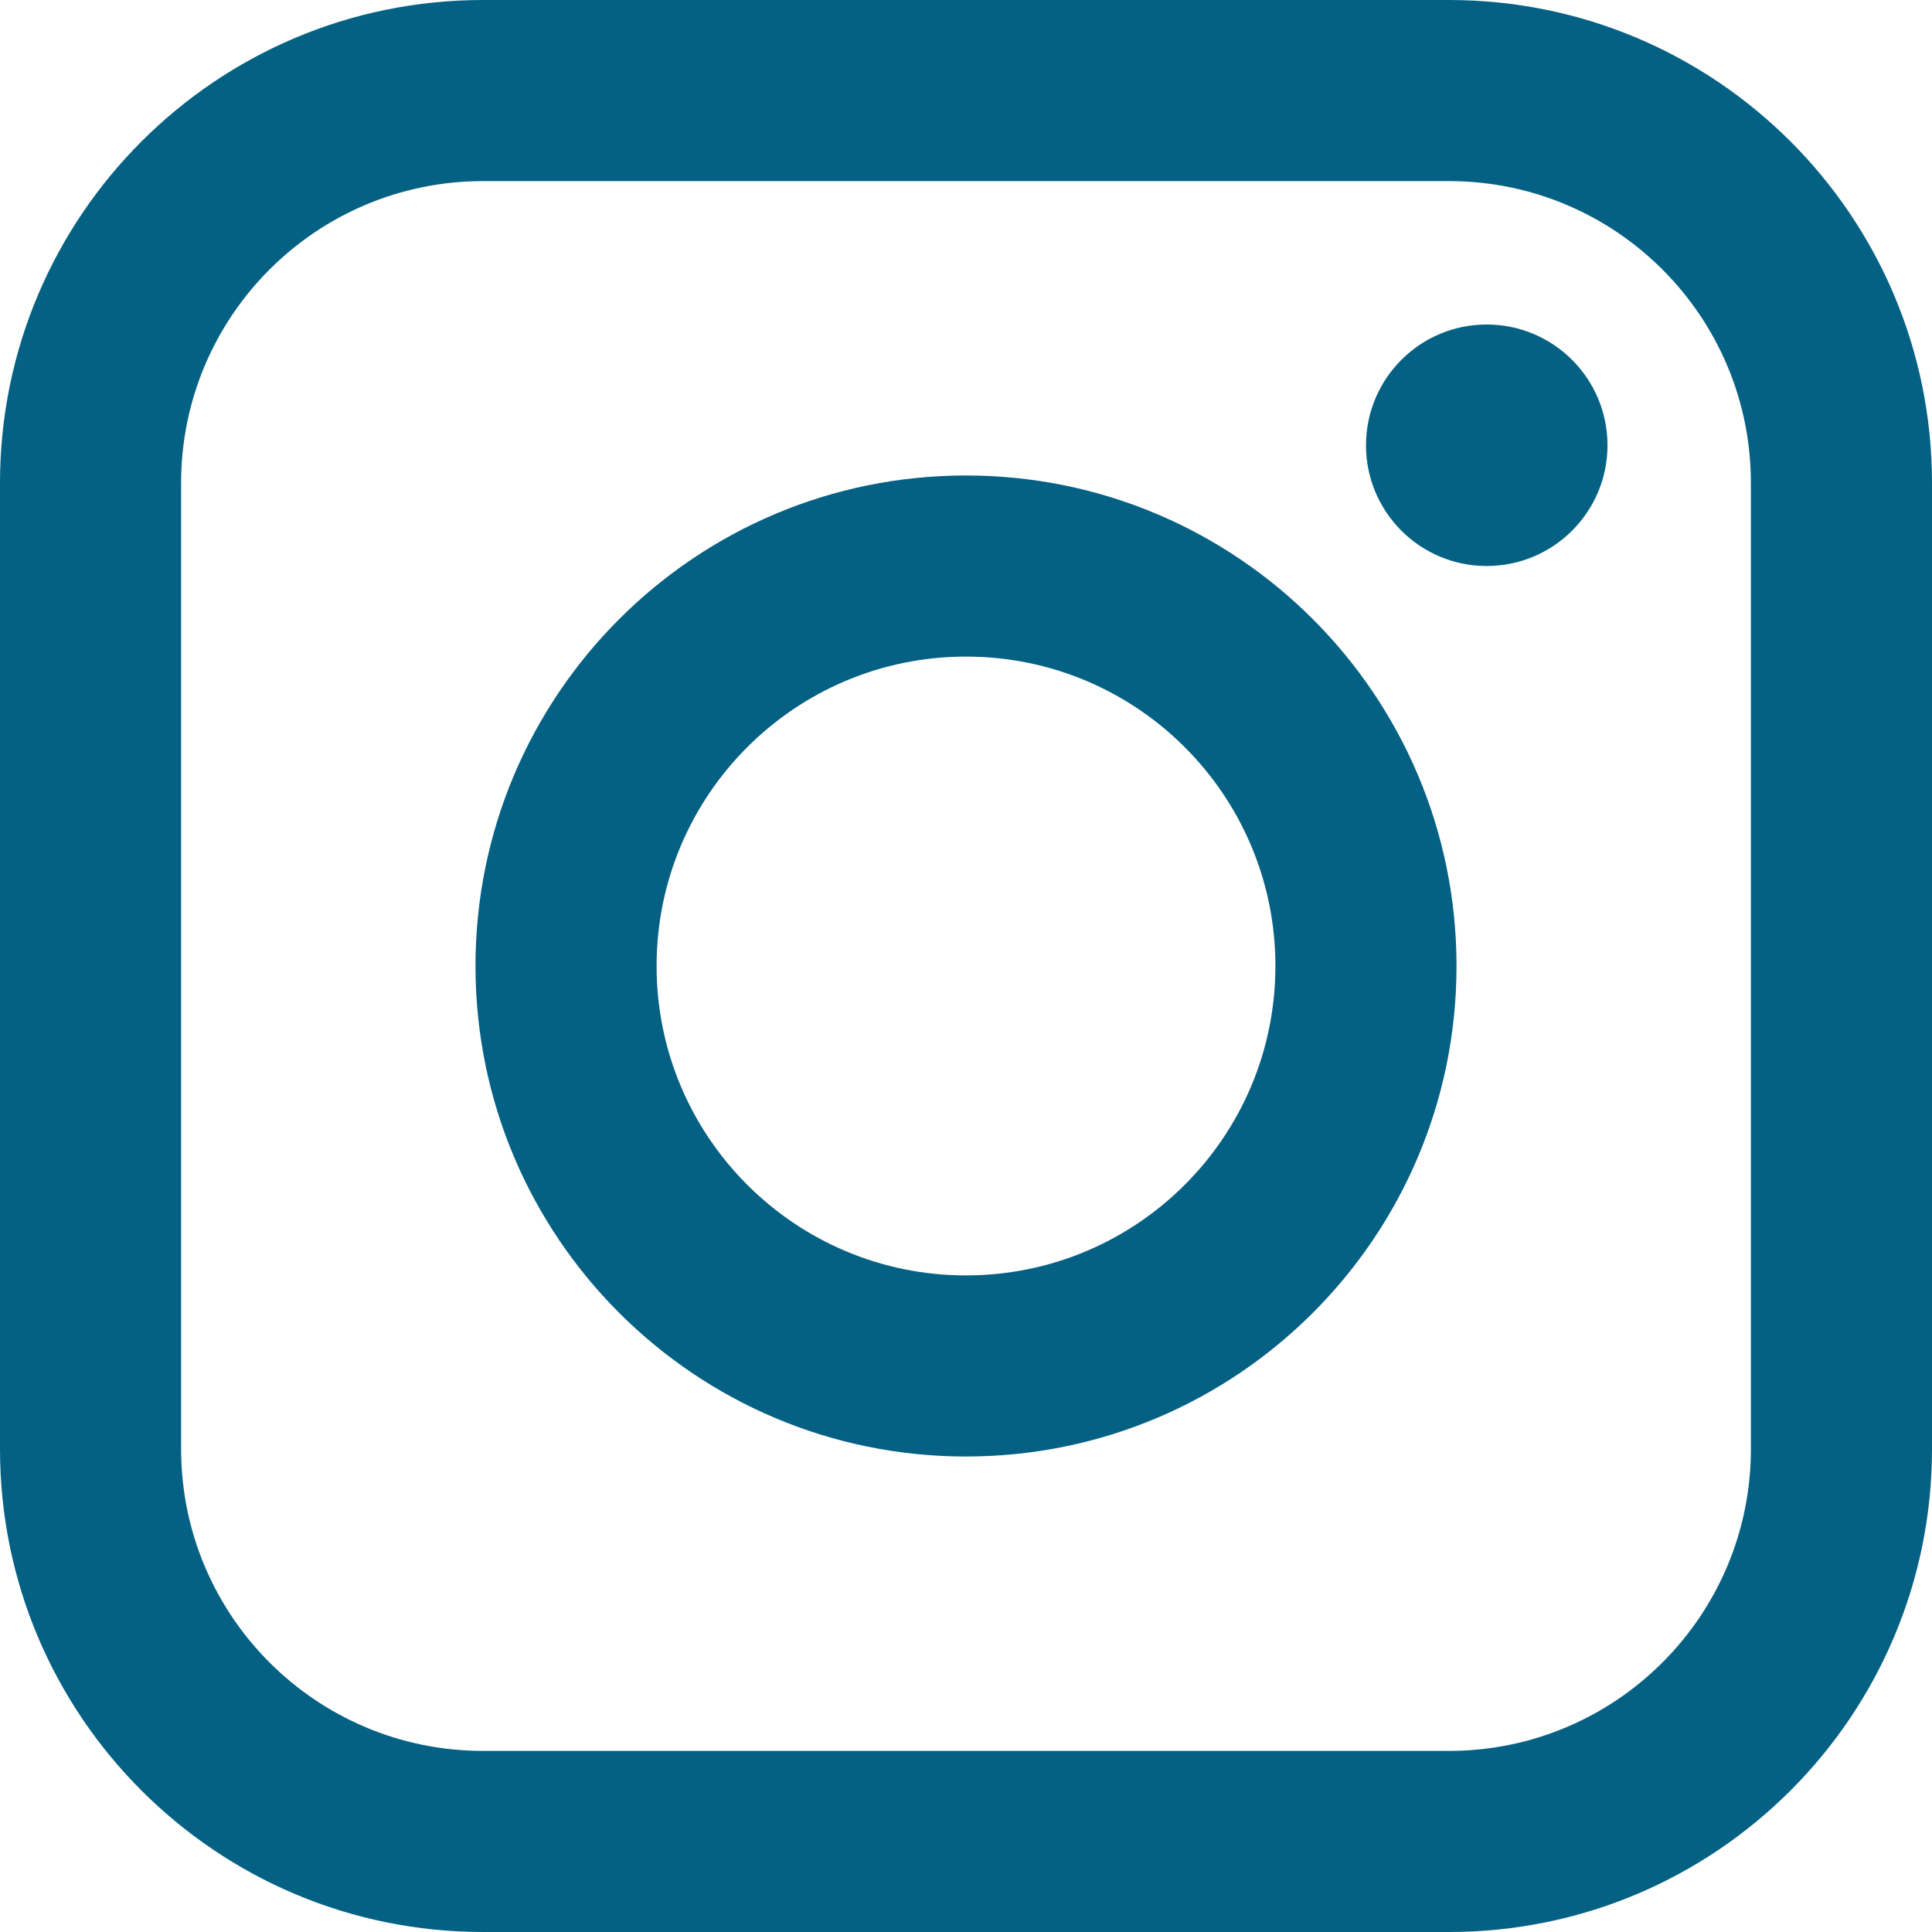
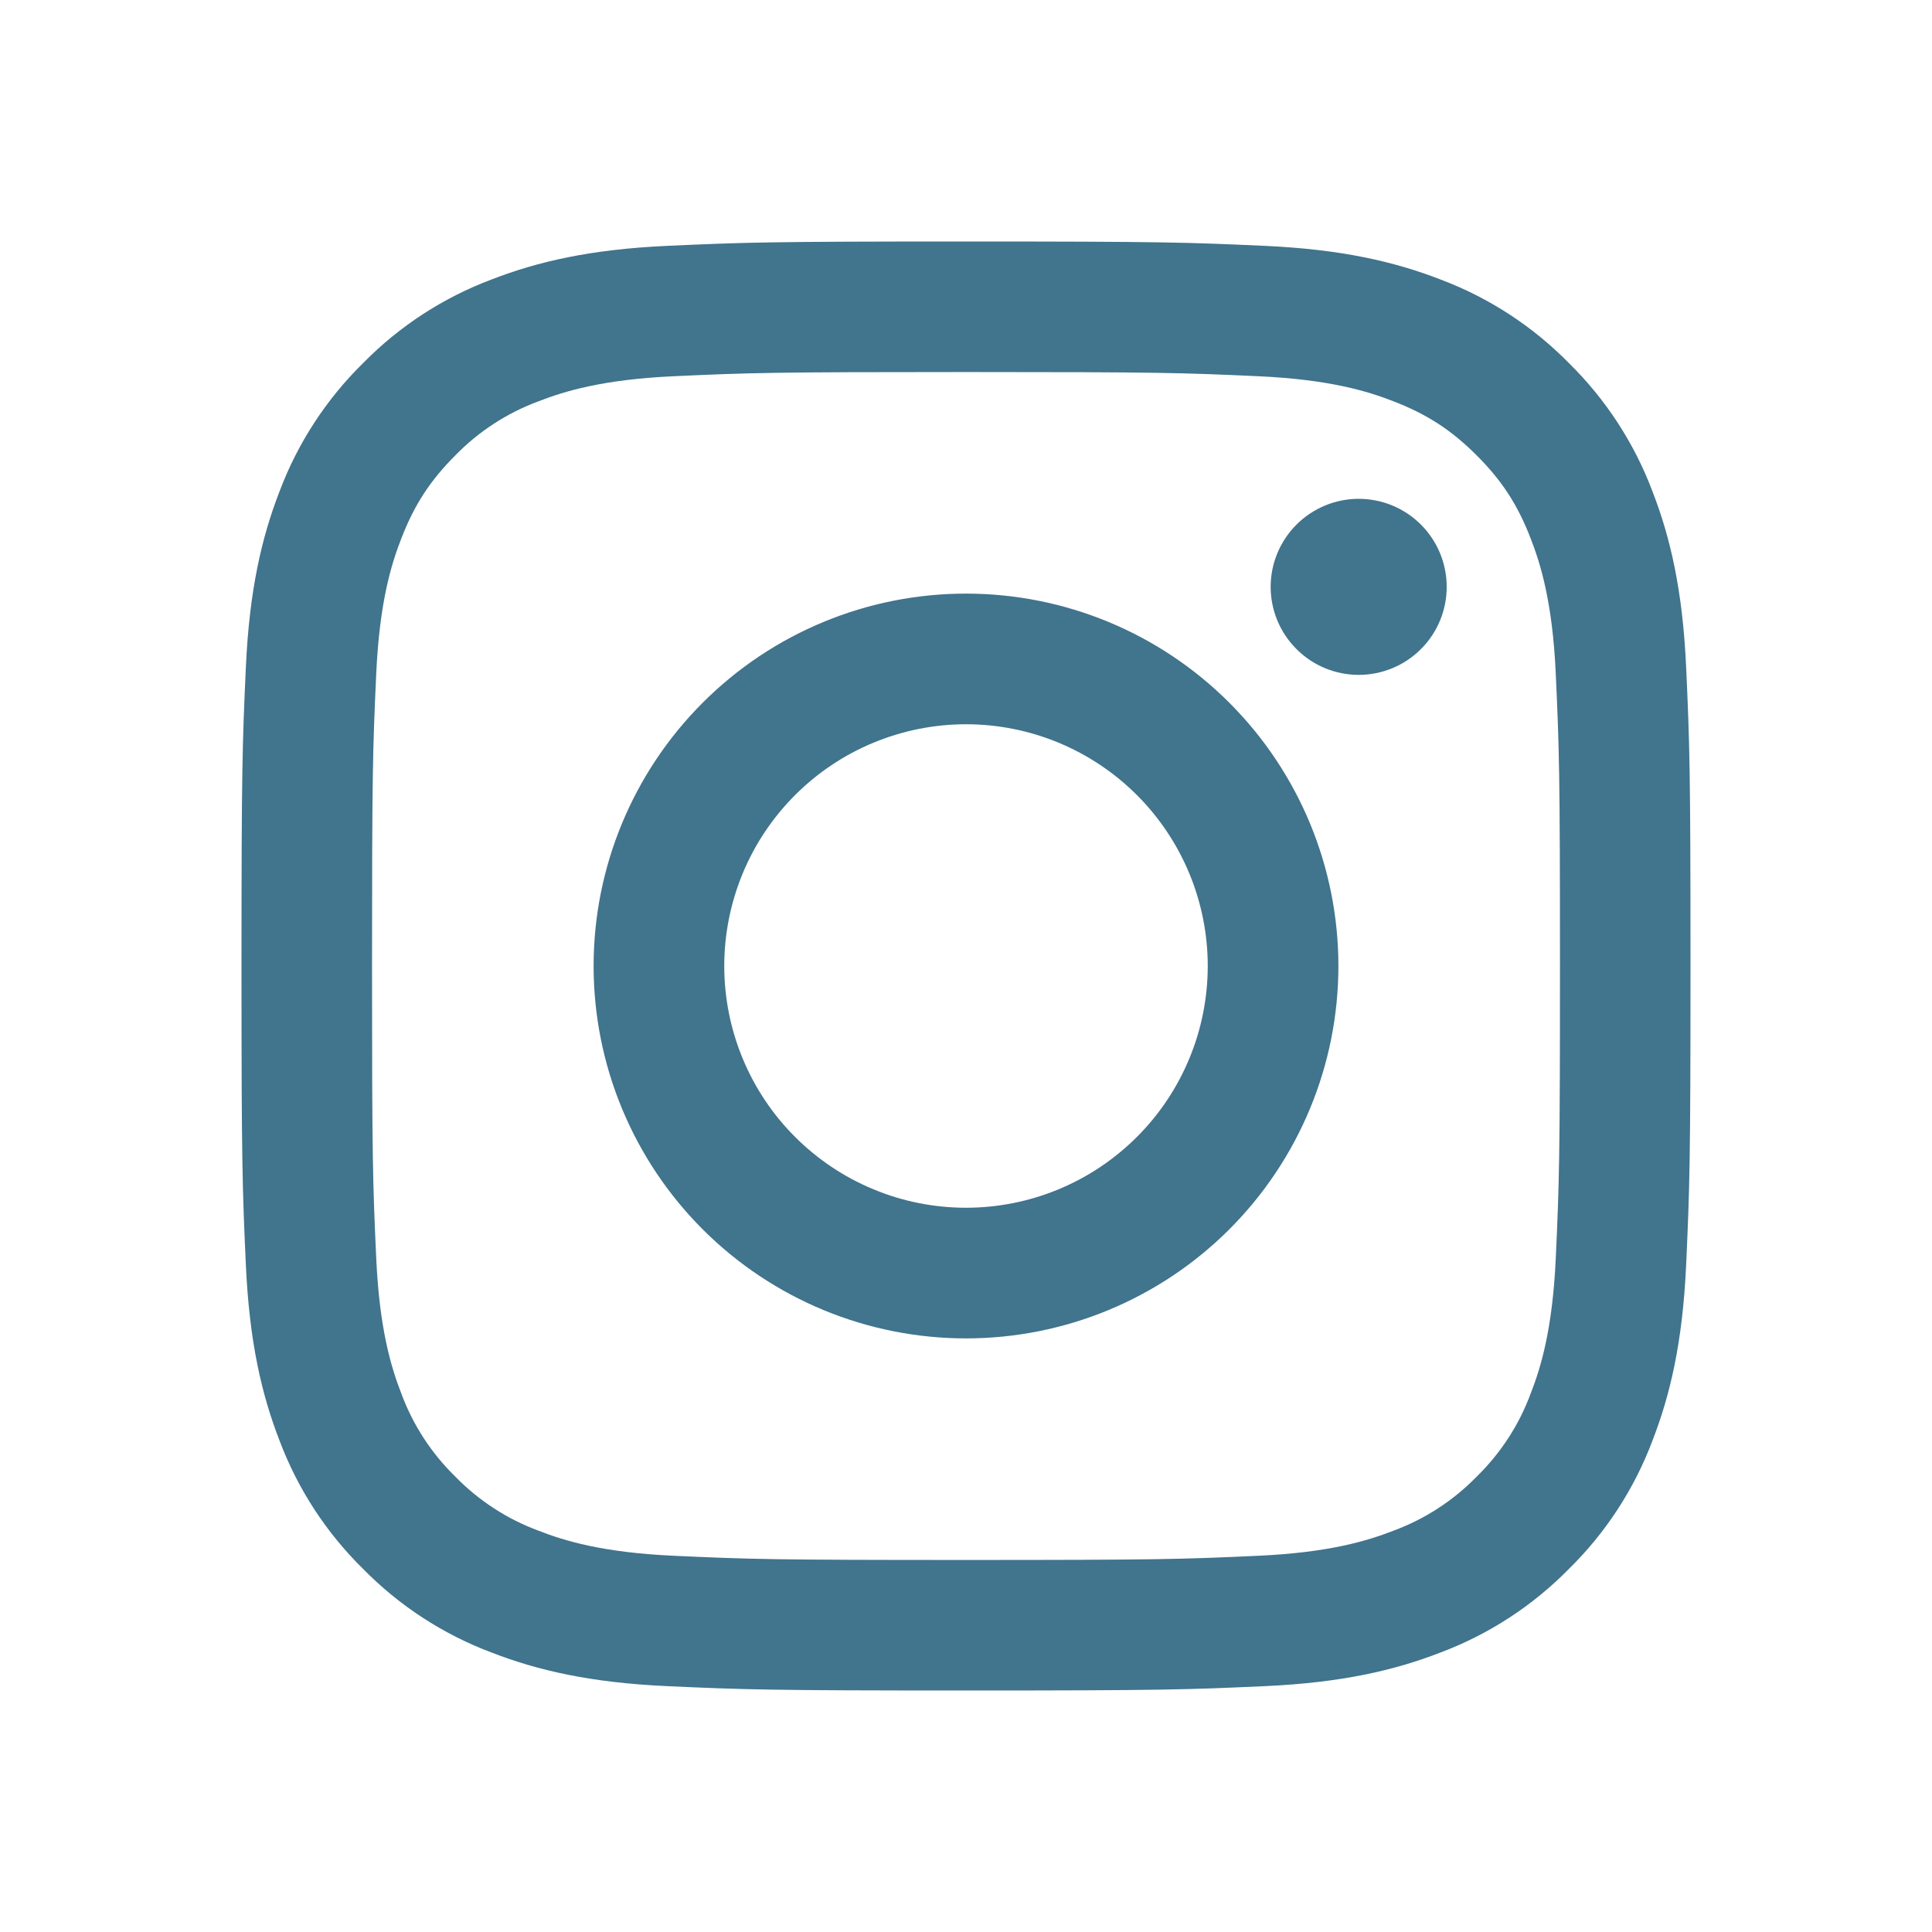
- <svg xmlns="http://www.w3.org/2000/svg" width="27px" height="27px" viewBox="0 0 27 27" version="1.1">
-   <g id="Build-Kit" stroke="none" stroke-width="1" fill="none" fill-rule="evenodd">
-     <path d="M20.25,0 C23.978,0 27,3.022 27,6.75 L27,20.25 C27,23.978 23.978,27 20.25,27 L6.75,27 C3.022,27 0,23.978 0,20.25 L0,6.75 C0,3.022 3.022,0 6.75,0 Z M20.25,2.531 L6.75,2.531 C4.42,2.531 2.531,4.42 2.531,6.75 L2.531,20.25 C2.531,22.58 4.42,24.469 6.75,24.469 L20.25,24.469 C22.58,24.469 24.469,22.58 24.469,20.25 L24.469,6.75 C24.469,4.42 22.58,2.531 20.25,2.531 Z M13.5,6.645 C17.286,6.645 20.355,9.714 20.355,13.5 C20.355,17.286 17.286,20.355 13.5,20.355 C9.714,20.355 6.645,17.286 6.645,13.5 C6.645,9.714 9.714,6.645 13.5,6.645 Z M13.5,9.176 C11.112,9.176 9.176,11.112 9.176,13.5 C9.176,15.888 11.112,17.824 13.5,17.824 C15.888,17.824 17.824,15.888 17.824,13.5 C17.824,11.112 15.888,9.176 13.5,9.176 Z M20.777,4.535 C21.709,4.535 22.465,5.291 22.465,6.223 C22.465,7.155 21.709,7.91 20.777,7.91 C19.845,7.91 19.09,7.155 19.09,6.223 C19.09,5.291 19.845,4.535 20.777,4.535 Z" id="instagram-logo-lowernav-27-desktop" fill="#046183" fill-rule="nonzero" />
-   </g>
+ <svg xmlns="http://www.w3.org/2000/svg" width="32" height="32" viewBox="0 0 32 32" fill="none">
+   <path fill-rule="evenodd" clip-rule="evenodd" d="M16 4C12.741 4 12.333 4.014 11.053 4.072C9.775 4.13 8.902 4.334 8.139 4.63C7.339 4.931 6.614 5.403 6.014 6.014C5.403 6.614 4.931 7.339 4.63 8.139C4.334 8.902 4.13 9.776 4.072 11.054C4.014 12.333 4 12.74 4 16C4 19.26 4.014 19.667 4.072 20.947C4.13 22.225 4.334 23.098 4.63 23.861C4.931 24.661 5.403 25.386 6.014 25.986C6.614 26.597 7.339 27.069 8.139 27.37C8.902 27.666 9.775 27.87 11.053 27.928C12.333 27.986 12.741 28 16 28C19.259 28 19.667 27.986 20.947 27.928C22.225 27.87 23.098 27.666 23.861 27.37C24.661 27.069 25.386 26.597 25.986 25.986C26.597 25.386 27.069 24.661 27.37 23.861C27.666 23.098 27.87 22.225 27.928 20.947C27.986 19.667 28 19.259 28 16C28 12.741 27.986 12.333 27.928 11.053C27.87 9.775 27.666 8.902 27.37 8.139C27.068 7.338 26.596 6.613 25.986 6.014C25.386 5.403 24.661 4.931 23.861 4.63C23.098 4.334 22.224 4.13 20.946 4.072C19.667 4.014 19.26 4 16 4ZM16 6.162C19.204 6.162 19.584 6.174 20.85 6.232C22.019 6.286 22.654 6.48 23.078 6.646C23.638 6.862 24.038 7.123 24.458 7.542C24.878 7.962 25.138 8.362 25.354 8.922C25.519 9.346 25.714 9.981 25.768 11.15C25.826 12.416 25.838 12.796 25.838 16C25.838 19.204 25.826 19.584 25.768 20.85C25.714 22.019 25.52 22.654 25.354 23.078C25.162 23.599 24.856 24.07 24.458 24.458C24.07 24.856 23.599 25.162 23.078 25.354C22.654 25.519 22.019 25.714 20.85 25.768C19.584 25.826 19.205 25.838 16 25.838C12.795 25.838 12.416 25.826 11.15 25.768C9.981 25.714 9.346 25.52 8.922 25.354C8.401 25.162 7.93 24.856 7.542 24.458C7.144 24.07 6.838 23.599 6.646 23.078C6.481 22.654 6.286 22.019 6.232 20.85C6.174 19.584 6.162 19.204 6.162 16C6.162 12.796 6.174 12.416 6.232 11.15C6.286 9.981 6.48 9.346 6.646 8.922C6.862 8.362 7.123 7.962 7.542 7.542C7.93 7.144 8.401 6.838 8.922 6.646C9.346 6.481 9.981 6.286 11.15 6.232C12.416 6.174 12.796 6.162 16 6.162Z" fill="#41748D" />
+   <path fill-rule="evenodd" clip-rule="evenodd" d="M16 20.004C15.474 20.004 14.954 19.901 14.468 19.699C13.982 19.498 13.541 19.203 13.169 18.831C12.797 18.46 12.502 18.018 12.301 17.532C12.1 17.047 11.996 16.526 11.996 16C11.996 15.474 12.1 14.954 12.301 14.468C12.502 13.982 12.797 13.541 13.169 13.169C13.541 12.797 13.982 12.502 14.468 12.301C14.954 12.1 15.474 11.996 16 11.996C17.062 11.996 18.08 12.418 18.831 13.169C19.582 13.92 20.004 14.938 20.004 16C20.004 17.062 19.582 18.081 18.831 18.831C18.08 19.582 17.062 20.004 16 20.004ZM16 9.832C14.364 9.832 12.795 10.482 11.639 11.639C10.482 12.796 9.832 14.364 9.832 16C9.832 17.636 10.482 19.205 11.639 20.362C12.795 21.518 14.364 22.168 16 22.168C17.636 22.168 19.205 21.518 20.361 20.362C21.518 19.205 22.168 17.636 22.168 16C22.168 14.364 21.518 12.796 20.361 11.639C19.205 10.482 17.636 9.832 16 9.832ZM23.962 9.72C23.962 10.107 23.809 10.478 23.535 10.751C23.262 11.025 22.891 11.178 22.504 11.178C22.118 11.178 21.747 11.025 21.474 10.751C21.2 10.478 21.046 10.107 21.046 9.72C21.046 9.334 21.2 8.963 21.474 8.689C21.747 8.416 22.118 8.262 22.504 8.262C22.891 8.262 23.262 8.416 23.535 8.689C23.809 8.963 23.962 9.334 23.962 9.72Z" fill="#41748D" />
</svg>
